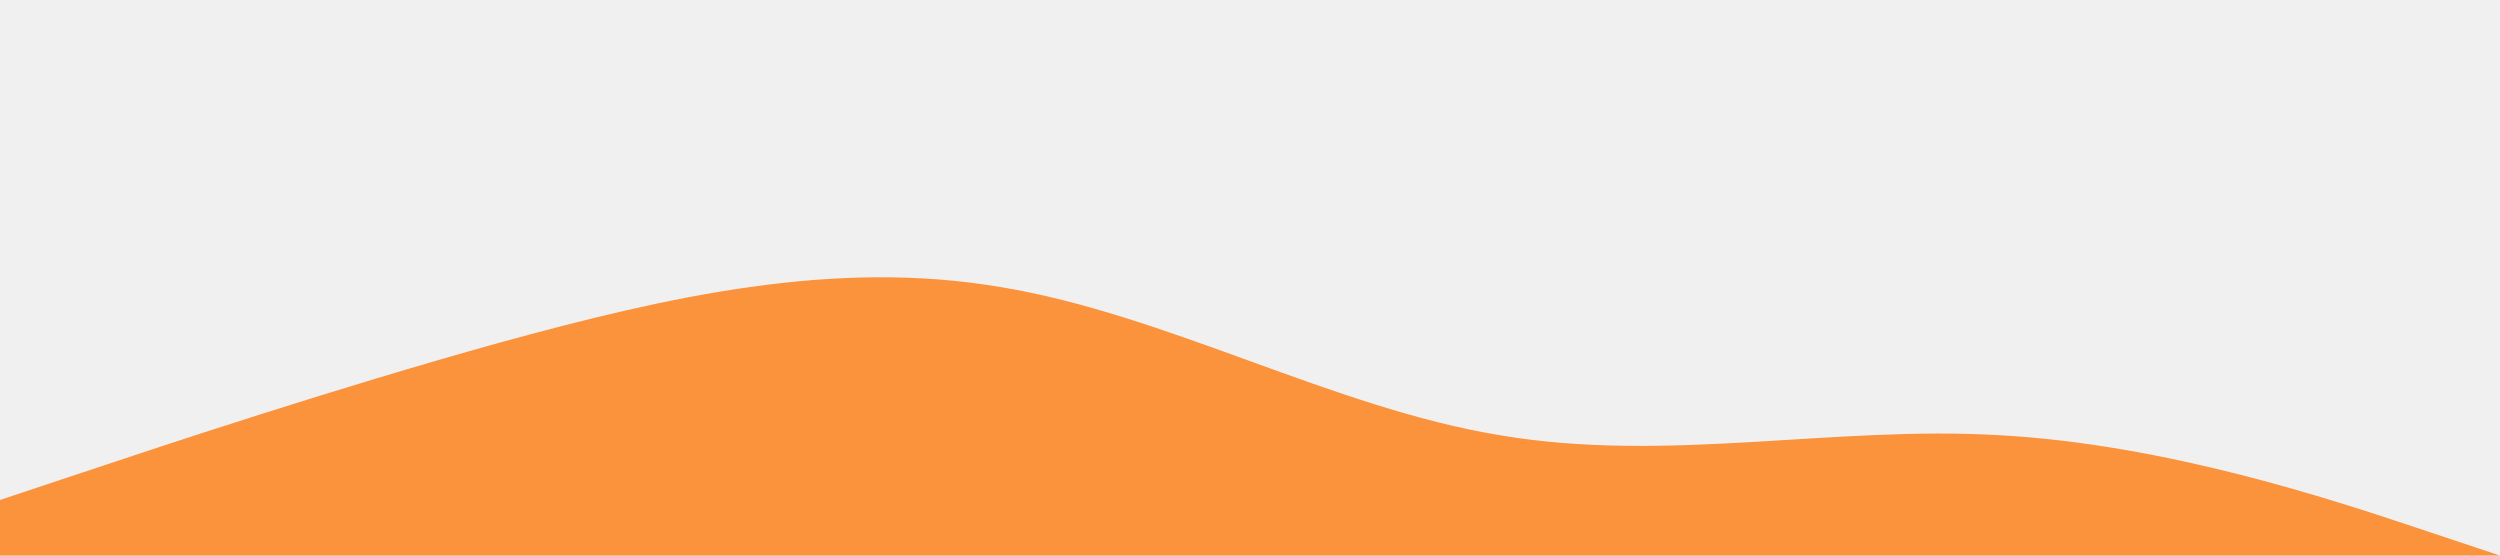
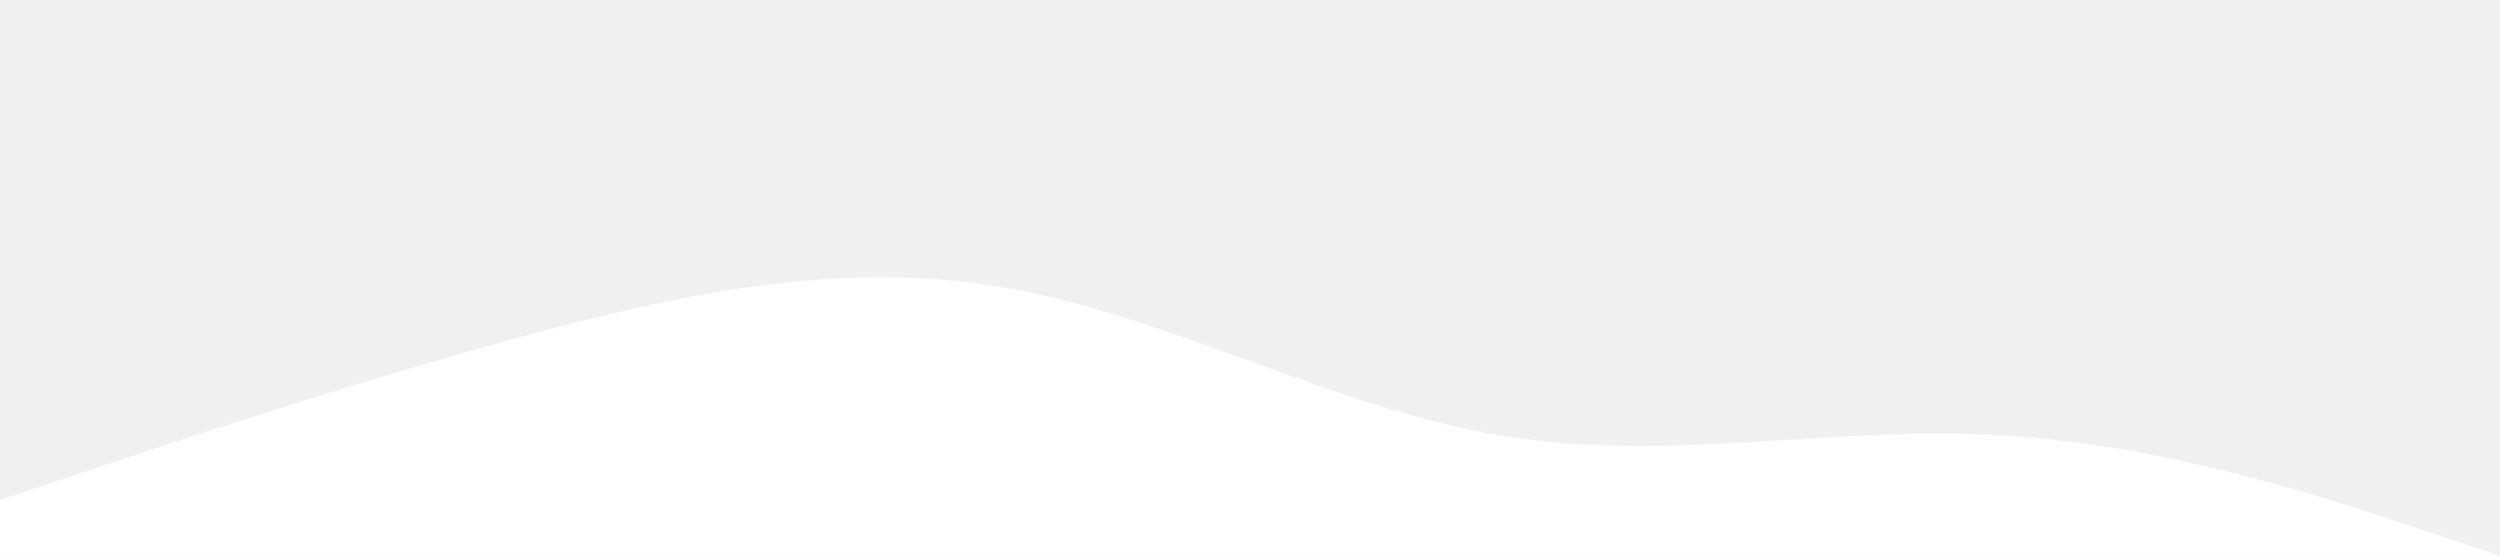
<svg xmlns="http://www.w3.org/2000/svg" viewBox="0 0 1440 320">
-   <path fill="#FB923C" fill-opacity="1" d="M0,288L48,272C96,256,192,224,288,197.3C384,171,480,149,576,165.3C672,181,768,235,864,250.7C960,267,1056,245,1152,250.7C1248,256,1344,288,1392,304L1440,320L1440,320L1392,320C1344,320,1248,320,1152,320C1056,320,960,320,864,320C768,320,672,320,576,320C480,320,384,320,288,320C192,320,96,320,48,320L0,320Z" />
+   <path fill="#ffffff" fill-opacity="1" d="M0,288L48,272C96,256,192,224,288,197.3C384,171,480,149,576,165.3C672,181,768,235,864,250.7C960,267,1056,245,1152,250.7C1248,256,1344,288,1392,304L1440,320L1440,320L1392,320C1344,320,1248,320,1152,320C1056,320,960,320,864,320C768,320,672,320,576,320C480,320,384,320,288,320C192,320,96,320,48,320L0,320Z" />
</svg>
